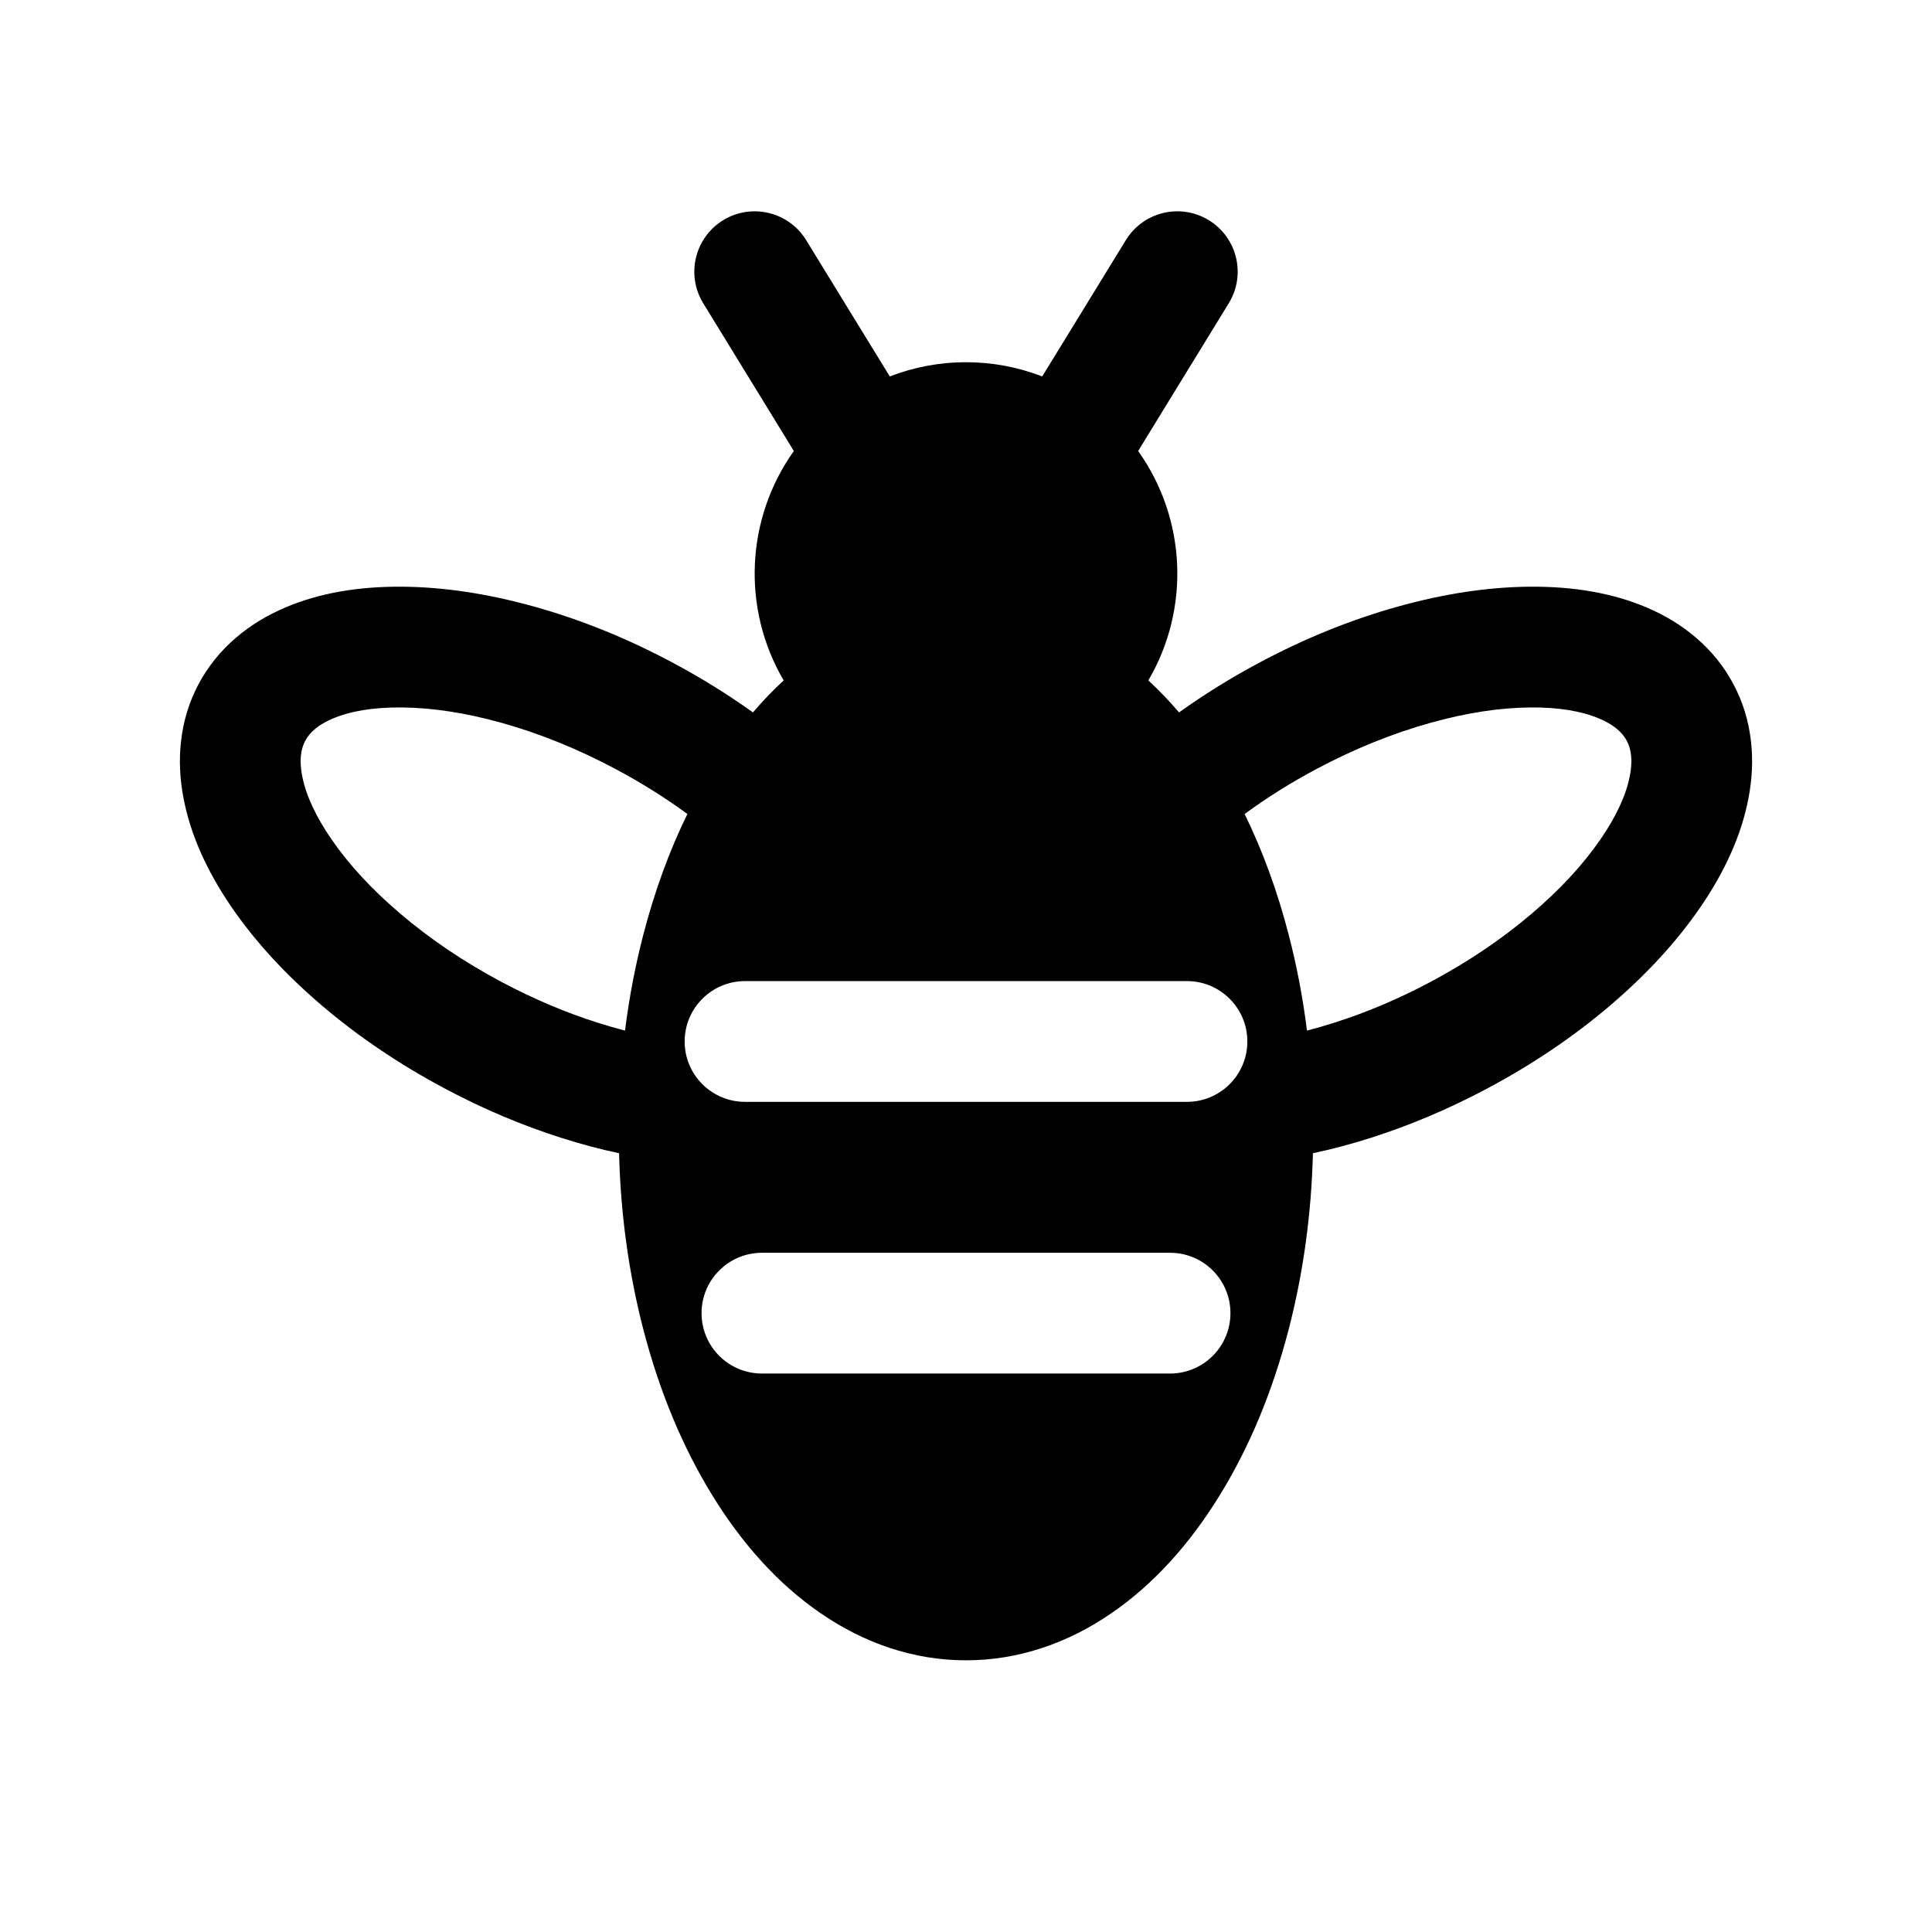
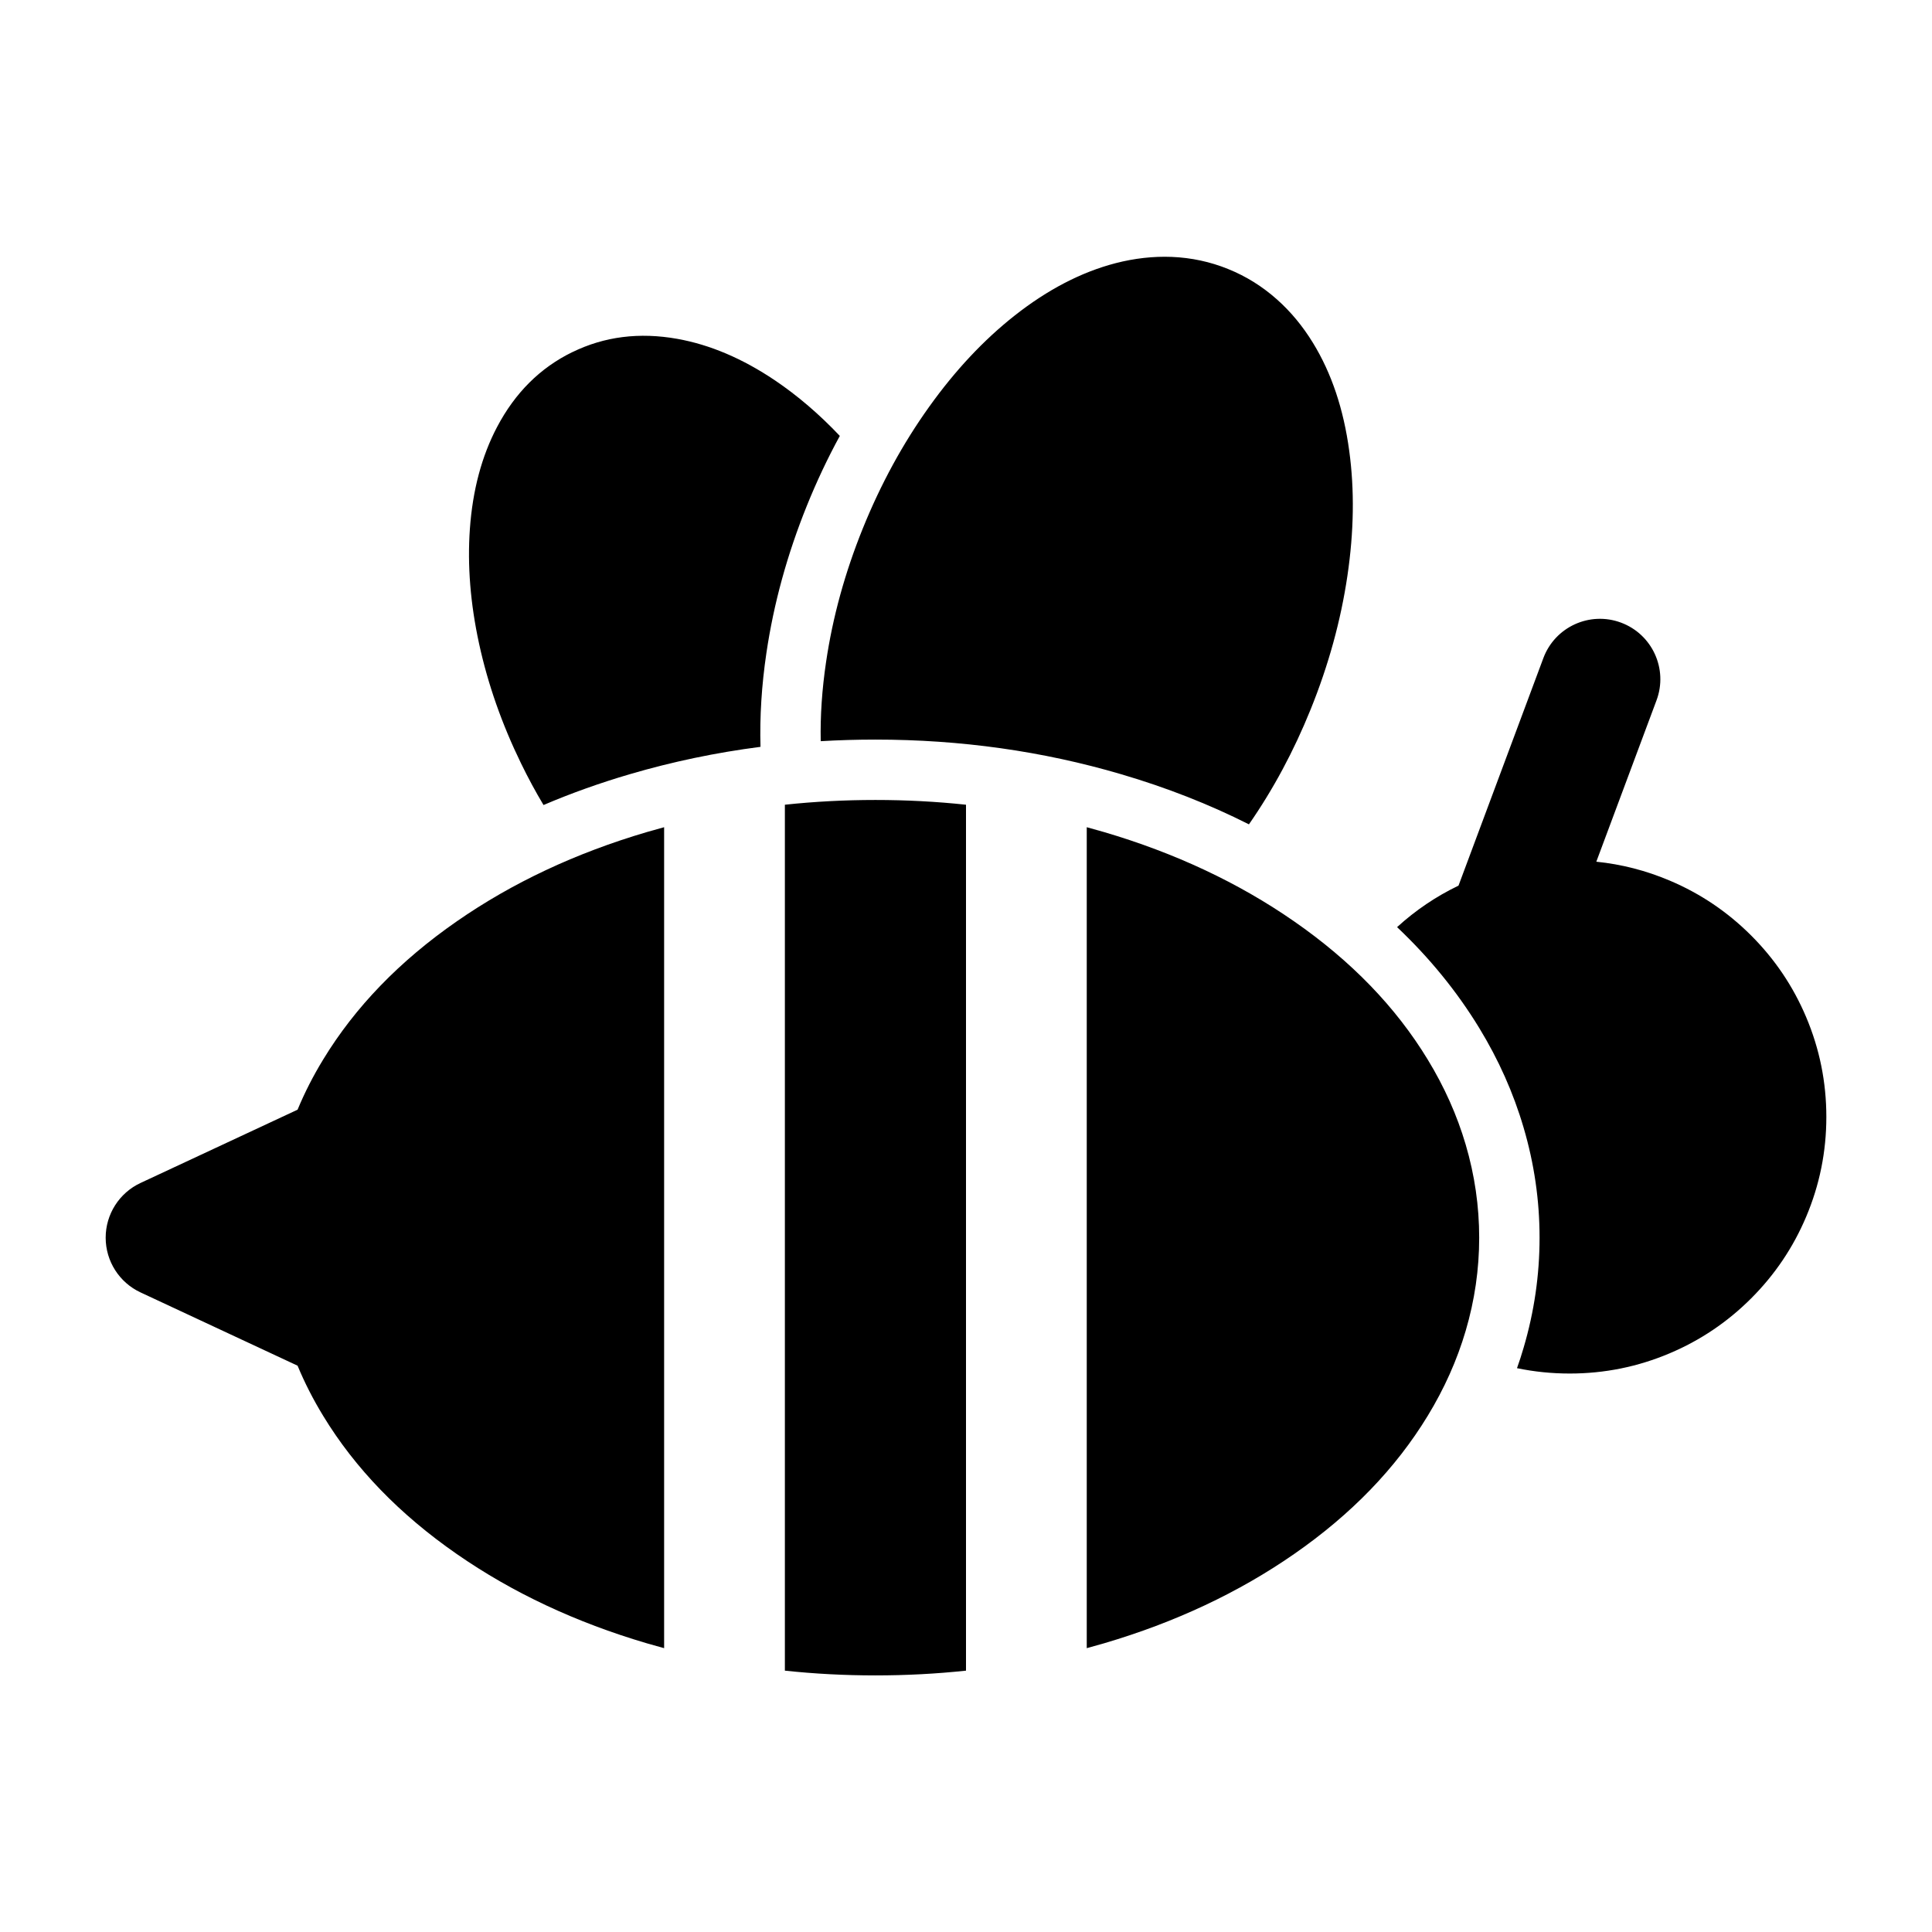
<svg xmlns="http://www.w3.org/2000/svg" viewBox="0 0 256 256" fill="currentColor">
-   <path d="M105.19 59.76l-12.01-19.58a8 8 0 0 1 2.64-11a8 8 0 0 1 11 2.64l11.08 18.06a28 28 0 0 1 20.2 0l11.08-18.06a8 8 0 0 1 11-2.64a8 8 0 0 1 2.64 11l-12.01 19.58a28 28 0 0 1 1.35 30.4q2.12 1.95 4.07 4.24q5.02-3.6 10.74-6.65q9.04-4.81 18.31-7.39q9.16-2.55 17.41-2.62q8.84-0.07 15.47 2.74q3.73 1.58 6.56 4.01q3.1 2.65 4.96 6.15q1.87 3.51 2.33 7.56q0.43 3.71-0.35 7.68q-1.37 7.07-6.37 14.36q-4.67 6.79-11.91 12.97q-7.32 6.24-16.35 11.04q-7.59 4.04-15.4 6.52q-3.89 1.24-7.66 2.04q-0.31 12.12-3.21 23.33q-3.19 12.28-9.07 21.88q-6.14 10.02-14.35 15.69q-4.39 3.03-9.15 4.62q-5 1.67-10.19 1.67q-5.19 0-10.19-1.67q-4.76-1.59-9.15-4.62q-8.21-5.67-14.35-15.69q-5.88-9.6-9.07-21.88q-2.9-11.21-3.21-23.33q-3.77-0.8-7.66-2.04q-7.81-2.48-15.4-6.52q-9.03-4.8-16.35-11.04q-7.24-6.18-11.91-12.97q-5-7.29-6.37-14.36q-0.78-3.97-0.35-7.68q0.46-4.05 2.32-7.55q1.87-3.51 4.97-6.16q2.83-2.43 6.56-4.01q6.63-2.81 15.47-2.74q8.25 0.07 17.41 2.62q9.27 2.58 18.31 7.39q5.72 3.05 10.74 6.65q1.95-2.29 4.07-4.24a28 28 0 0 1 1.35-30.4Zm-14.11 48.1q-4.42-3.25-9.57-5.99q-7.49-3.98-15.08-6.1q-7.12-1.98-13.24-2.03q-5.53-0.04-9.11 1.48q-2.68 1.13-3.63 2.93q-0.97 1.81-0.41 4.67q0.74 3.81 3.87 8.37q3.46 5.04 9.09 9.84q5.99 5.11 13.49 9.1q6.3 3.35 12.73 5.39q1.82 0.58 3.6 1.04q0.81-6.49 2.42-12.7q2.25-8.67 5.84-16Zm82.1 28.7q1.78-0.46 3.6-1.04q6.43-2.04 12.73-5.39q7.5-3.99 13.49-9.1q5.63-4.8 9.09-9.84q3.13-4.56 3.87-8.37q0.56-2.86-0.4-4.66q-0.96-1.81-3.64-2.94q-3.58-1.52-9.11-1.48q-6.12 0.05-13.24 2.03q-7.59 2.12-15.08 6.1q-5.15 2.74-9.57 5.99q3.59 7.33 5.84 16q1.61 6.21 2.42 12.7Zm-15.9-6.56h-58.56a8 8 0 0 0-8 8a8 8 0 0 0 8 8h58.56a8 8 0 0 0 8-8a8 8 0 0 0-8-8Zm5.76 44a8 8 0 0 0-8-8h-54.08a8 8 0 0 0-8 8a8 8 0 0 0 8 8h54.08a8 8 0 0 0 8-8Z" />
+   <path d="M162.73 35.64l0.01 0.01q3.55 1.43 6.48 4.04q2.72 2.42 4.76 5.75q3.68 6 4.8 14.3q1.06 7.76-0.24 16.55q-1.31 8.89-4.87 17.7q-3.35 8.29-8.18 15.24q-7.9-3.99-16.96-6.65q-15.58-4.58-32.53-4.58q-3.65 0-7.25 0.21q-0.1-5.05 0.71-10.5q1.31-8.89 4.87-17.7q3.56-8.8 8.79-16.11q5.17-7.23 11.32-12.08q6.57-5.18 13.39-6.95q3.77-0.97 7.42-0.83q3.91 0.16 7.47 1.6Zm-61.96 63.32q-8.85 1.14-17.3 3.62q-5.97 1.75-11.45 4.09q-1.59-2.66-2.98-5.52q-3.81-7.82-5.56-15.86q-1.73-7.98-1.22-15.19q0.55-7.74 3.62-13.55q3.58-6.78 9.95-9.89h0.01q6.36-3.11 13.91-1.76q6.48 1.16 12.92 5.49q4.52 3.05 8.61 7.37q-2.42 4.43-4.37 9.26q-3.91 9.69-5.36 19.52q-0.95 6.42-0.78 12.42Zm100.24 82.33q0.48-1.34 0.87-2.69q2.12-7.18 2.12-14.6q0-7.42-2.12-14.6q-2.01-6.85-5.87-13.18q-4.42-7.25-10.89-13.37q3.67-3.35 8.14-5.5l11.24-30.14a8 8 0 0 1 10.29-4.71a8 8 0 0 1 4.71 10.29l-7.98 21.39q5.02 0.51 9.72 2.5q6.1 2.58 10.8 7.28q4.7 4.7 7.28 10.8q2.68 6.33 2.68 13.24q0 6.91-2.68 13.24q-2.58 6.1-7.28 10.8q-4.7 4.7-10.8 7.28q-6.33 2.68-13.24 2.68q-3.57 0-6.99-0.71Zm-73.01-74.66v114.74q-5.9 0.63-12 0.63q-6.1 0-12-0.63v-114.74q5.9-0.63 12-0.63q6.1 0 12 0.63Zm16 111.76v-108.78q1.14 0.31 2.28 0.64q14.16 4.17 25.19 11.83q11.36 7.88 17.7 18.3q3.32 5.44 5.04 11.28q1.79 6.07 1.79 12.34q0 6.27-1.79 12.34q-1.72 5.84-5.04 11.28q-6.34 10.42-17.7 18.3q-11.03 7.66-25.19 11.83q-1.14 0.33-2.28 0.64Zm-58.28-108.14q1.14-0.33 2.28-0.64v108.78q-1.14-0.31-2.28-0.64q-14.16-4.17-25.19-11.83q-11.36-7.88-17.7-18.3q-1.99-3.26-3.4-6.66l-20.81-9.71a8 8 0 0 1 0-14.5l20.81-9.71q1.41-3.4 3.4-6.66q6.34-10.42 17.7-18.3q11.03-7.66 25.19-11.83Z" />
</svg>
